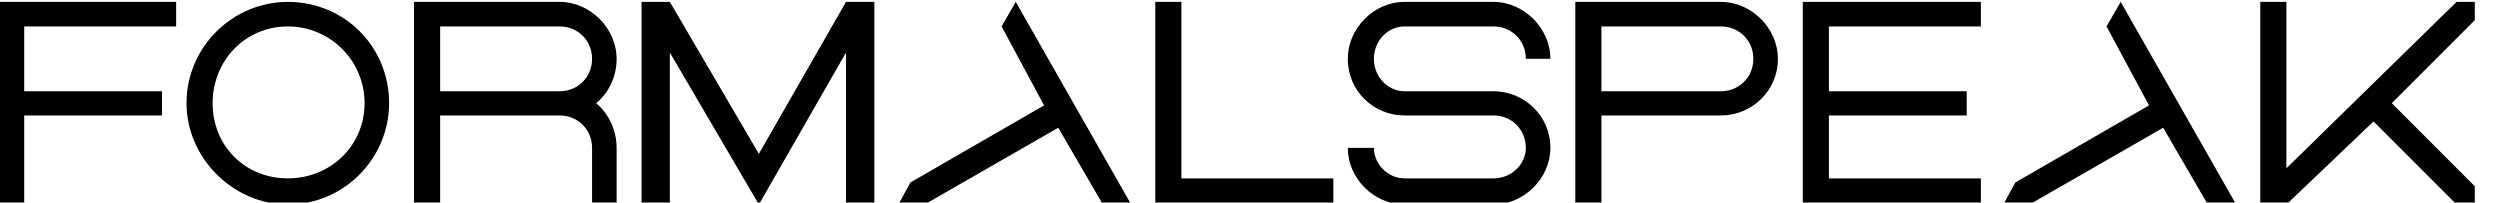
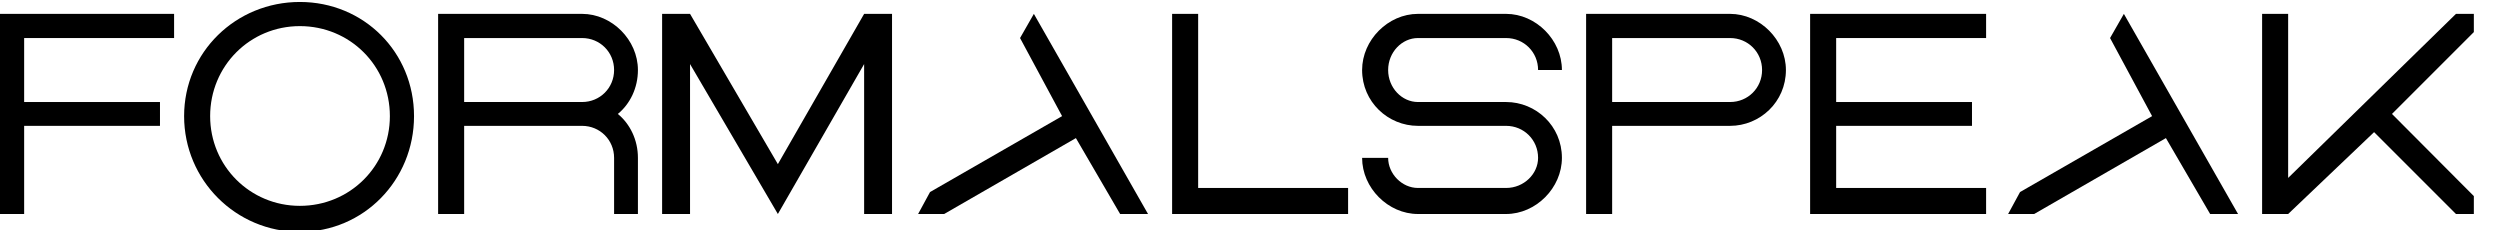
- <svg xmlns="http://www.w3.org/2000/svg" xmlns:xlink="http://www.w3.org/1999/xlink" width="124.181pt" height="10.063pt" viewBox="0 0 124.181 10.063" version="1.1">
+ <svg xmlns="http://www.w3.org/2000/svg" xmlns:xlink="http://www.w3.org/1999/xlink" width="124.533pt" height="11.457pt" viewBox="0 0 124.533 11.457" version="1.1">
  <defs>
    <g>
      <symbol overflow="visible" id="glyph0-0">
-         <path style="stroke:none;" d="M 0.406 0 L 4.531 0 L 4.531 -5.234 L 0.406 -5.234 Z M 0.812 -0.406 L 0.812 -4.828 L 4.125 -4.828 L 4.125 -0.406 Z M 0.812 -0.406 " />
+         <path style="stroke:none;" d="M 0.5 0 L 4.484 0 L 4.484 -5.281 L 0.5 -5.281 Z M 1 -0.5 L 1 -4.781 L 3.984 -4.781 L 3.984 -0.5 Z M 1 -0.5 " />
      </symbol>
      <symbol overflow="visible" id="glyph0-1">
-         <path style="stroke:none;" d="M -0.094 -9.969 L -0.094 0.094 L 1.203 0.094 L 1.203 -4.328 L 8.047 -4.328 L 8.047 -5.531 L 1.203 -5.531 L 1.203 -8.75 L 8.75 -8.75 L 8.75 -9.969 Z M -0.094 -9.969 " />
+         <path style="stroke:none;" d="M -0.094 -10.766 L -0.094 -0.797 L 1.203 -0.797 L 1.203 -5.188 L 7.969 -5.188 L 7.969 -6.375 L 1.203 -6.375 L 1.203 -9.562 L 8.672 -9.562 L 8.672 -10.766 Z M -0.094 -10.766 " />
      </symbol>
      <symbol overflow="visible" id="glyph0-2">
-         <path style="stroke:none;" d="M 4.938 -9.969 L 4.938 -8.75 C 2.812 -8.75 1.203 -7.047 1.203 -4.938 C 1.203 -2.812 2.812 -1.203 4.938 -1.203 L 4.938 0.094 C 2.219 0.094 -0.094 -2.219 -0.094 -4.938 C -0.094 -7.75 2.219 -9.969 4.938 -9.969 Z M 4.938 0.094 L 4.938 -1.203 C 7.047 -1.203 8.75 -2.812 8.75 -4.938 C 8.75 -7.047 7.047 -8.75 4.938 -8.75 L 4.938 -9.969 C 7.75 -9.969 9.969 -7.75 9.969 -4.938 C 9.969 -2.219 7.75 0.094 4.938 0.094 Z M 4.938 0.094 " />
+         <path style="stroke:none;" d="M 5.672 -11.359 L 5.672 -10.156 C 3.188 -10.156 1.203 -8.172 1.203 -5.672 C 1.203 -3.188 3.188 -1.203 5.672 -1.203 L 5.672 0.094 C 2.484 0.094 -0.094 -2.484 -0.094 -5.672 C -0.094 -8.859 2.484 -11.359 5.672 -11.359 Z M 5.672 0.094 L 5.672 -1.203 C 8.172 -1.203 10.156 -3.188 10.156 -5.672 C 10.156 -8.172 8.172 -10.156 5.672 -10.156 L 5.672 -11.359 C 8.859 -11.359 11.359 -8.859 11.359 -5.672 C 11.359 -2.484 8.859 0.094 5.672 0.094 Z M 5.672 0.094 " />
      </symbol>
      <symbol overflow="visible" id="glyph0-3">
-         <path style="stroke:none;" d="M -0.094 -9.969 L -0.094 0.094 L 1.203 0.094 L 1.203 -9.969 Z M 1.203 -9.969 L 1.203 -8.75 L 7.141 -8.75 C 8.047 -8.75 8.75 -8.047 8.75 -7.141 C 8.75 -6.234 8.047 -5.531 7.141 -5.531 L 1.203 -5.531 L 1.203 -4.328 L 7.141 -4.328 C 8.047 -4.328 8.75 -3.625 8.75 -2.719 L 8.75 0.094 L 9.969 0.094 L 9.969 -2.719 C 9.969 -3.625 9.562 -4.422 8.953 -4.938 C 9.562 -5.438 9.969 -6.234 9.969 -7.141 C 9.969 -8.656 8.656 -9.969 7.141 -9.969 Z M 1.203 -9.969 " />
+         <path style="stroke:none;" d="M -0.094 -10.766 L -0.094 -0.797 L 1.203 -0.797 L 1.203 -10.766 Z M 1.203 -10.766 L 1.203 -9.562 L 7.078 -9.562 C 7.969 -9.562 8.672 -8.859 8.672 -7.969 C 8.672 -7.078 7.969 -6.375 7.078 -6.375 L 1.203 -6.375 L 1.203 -5.188 L 7.078 -5.188 C 7.969 -5.188 8.672 -4.484 8.672 -3.594 L 8.672 -0.797 L 9.859 -0.797 L 9.859 -3.594 C 9.859 -4.484 9.469 -5.281 8.859 -5.781 C 9.469 -6.281 9.859 -7.078 9.859 -7.969 C 9.859 -9.469 8.562 -10.766 7.078 -10.766 Z M 1.203 -10.766 " />
      </symbol>
      <symbol overflow="visible" id="glyph0-4">
-         <path style="stroke:none;" d="M 1.312 -9.969 L 5.734 -2.422 L 10.062 -9.969 L 11.469 -9.969 L 11.469 0.094 L 10.062 0.094 L 10.062 -7.453 L 5.734 0.094 L 1.312 -7.453 L 1.312 0.094 L -0.094 0.094 L -0.094 -9.969 Z M 1.312 -9.969 " />
+         <path style="stroke:none;" d="M 1.297 -10.766 L 5.672 -3.281 L 9.969 -10.766 L 11.359 -10.766 L 11.359 -0.797 L 9.969 -0.797 L 9.969 -8.266 L 5.672 -0.797 L 1.297 -8.266 L 1.297 -0.797 L -0.094 -0.797 L -0.094 -10.766 Z M 1.297 -10.766 " />
      </symbol>
      <symbol overflow="visible" id="glyph0-5">
-         <path style="stroke:none;" d="M 7.141 -4.828 L 0.5 -1 L -0.094 0.094 L 1.203 0.094 L 7.844 -3.719 L 10.062 0.094 L 11.469 0.094 L 5.734 -9.969 L 5.031 -8.75 Z M 7.141 -4.828 " />
+         <path style="stroke:none;" d="M 7.078 -5.672 L 0.5 -1.891 L -0.094 -0.797 L 1.203 -0.797 L 7.766 -4.578 L 9.969 -0.797 L 11.359 -0.797 L 5.672 -10.766 L 4.984 -9.562 Z M 7.078 -5.672 " />
      </symbol>
      <symbol overflow="visible" id="glyph0-6">
-         <path style="stroke:none;" d="M -0.094 -9.969 L -0.094 0.094 L 8.75 0.094 L 8.75 -1.203 L 1.203 -1.203 L 1.203 -9.969 Z M -0.094 -9.969 " />
+         <path style="stroke:none;" d="M -0.094 -10.766 L -0.094 -0.797 L 8.672 -0.797 L 8.672 -2.094 L 1.203 -2.094 L 1.203 -10.766 Z M -0.094 -10.766 " />
      </symbol>
      <symbol overflow="visible" id="glyph0-7">
-         <path style="stroke:none;" d="M 9.969 -7.141 L 8.75 -7.141 C 8.75 -8.047 8.047 -8.75 7.141 -8.75 L 2.719 -8.75 C 1.906 -8.75 1.203 -8.047 1.203 -7.141 C 1.203 -6.234 1.906 -5.531 2.719 -5.531 L 7.141 -5.531 C 8.656 -5.531 9.969 -4.328 9.969 -2.719 C 9.969 -1.203 8.656 0.094 7.141 0.094 L 2.719 0.094 C 1.203 0.094 -0.094 -1.203 -0.094 -2.719 L 1.203 -2.719 C 1.203 -1.906 1.906 -1.203 2.719 -1.203 L 7.141 -1.203 C 8.047 -1.203 8.75 -1.906 8.75 -2.719 C 8.75 -3.625 8.047 -4.328 7.141 -4.328 L 2.719 -4.328 C 1.203 -4.328 -0.094 -5.531 -0.094 -7.141 C -0.094 -8.656 1.203 -9.969 2.719 -9.969 L 7.141 -9.969 C 8.656 -9.969 9.969 -8.656 9.969 -7.141 Z M 9.969 -7.141 " />
+         <path style="stroke:none;" d="M 9.859 -7.969 L 8.672 -7.969 C 8.672 -8.859 7.969 -9.562 7.078 -9.562 L 2.688 -9.562 C 1.891 -9.562 1.203 -8.859 1.203 -7.969 C 1.203 -7.078 1.891 -6.375 2.688 -6.375 L 7.078 -6.375 C 8.562 -6.375 9.859 -5.188 9.859 -3.594 C 9.859 -2.094 8.562 -0.797 7.078 -0.797 L 2.688 -0.797 C 1.203 -0.797 -0.094 -2.094 -0.094 -3.594 L 1.203 -3.594 C 1.203 -2.797 1.891 -2.094 2.688 -2.094 L 7.078 -2.094 C 7.969 -2.094 8.672 -2.797 8.672 -3.594 C 8.672 -4.484 7.969 -5.188 7.078 -5.188 L 2.688 -5.188 C 1.203 -5.188 -0.094 -6.375 -0.094 -7.969 C -0.094 -9.469 1.203 -10.766 2.688 -10.766 L 7.078 -10.766 C 8.562 -10.766 9.859 -9.469 9.859 -7.969 Z M 9.859 -7.969 " />
      </symbol>
      <symbol overflow="visible" id="glyph0-8">
-         <path style="stroke:none;" d="M -0.094 -9.969 L -0.094 0.094 L 1.203 0.094 L 1.203 -9.969 Z M 1.203 -9.969 L 1.203 -8.75 L 7.141 -8.75 C 8.047 -8.75 8.75 -8.047 8.75 -7.141 C 8.75 -6.234 8.047 -5.531 7.141 -5.531 L 1.203 -5.531 L 1.203 -4.328 L 7.141 -4.328 C 8.656 -4.328 9.969 -5.531 9.969 -7.141 C 9.969 -8.656 8.656 -9.969 7.141 -9.969 Z M 1.203 -9.969 " />
+         <path style="stroke:none;" d="M -0.094 -10.766 L -0.094 -0.797 L 1.203 -0.797 L 1.203 -10.766 Z M 1.203 -10.766 L 1.203 -9.562 L 7.078 -9.562 C 7.969 -9.562 8.672 -8.859 8.672 -7.969 C 8.672 -7.078 7.969 -6.375 7.078 -6.375 L 1.203 -6.375 L 1.203 -5.188 L 7.078 -5.188 C 8.562 -5.188 9.859 -6.375 9.859 -7.969 C 9.859 -9.469 8.562 -10.766 7.078 -10.766 Z M 1.203 -10.766 " />
      </symbol>
      <symbol overflow="visible" id="glyph0-9">
-         <path style="stroke:none;" d="M -0.094 -9.969 L -0.094 0.094 L 8.75 0.094 L 8.75 -1.203 L 1.203 -1.203 L 1.203 -4.328 L 8.047 -4.328 L 8.047 -5.531 L 1.203 -5.531 L 1.203 -8.75 L 8.75 -8.75 L 8.75 -9.969 Z M -0.094 -9.969 " />
+         <path style="stroke:none;" d="M -0.094 -10.766 L -0.094 -0.797 L 8.672 -0.797 L 8.672 -2.094 L 1.203 -2.094 L 1.203 -5.188 L 7.969 -5.188 L 7.969 -6.375 L 1.203 -6.375 L 1.203 -9.562 L 8.672 -9.562 L 8.672 -10.766 Z M -0.094 -10.766 " />
      </symbol>
      <symbol overflow="visible" id="glyph0-10">
-         <path style="stroke:none;" d="M -0.094 -9.969 L -0.094 0.094 L 1.203 0.094 L 5.531 -4.031 L 9.656 0.094 L 10.562 0.094 L 10.562 -0.812 L 6.438 -4.938 L 10.562 -9.062 L 10.562 -9.969 L 9.656 -9.969 L 1.203 -1.703 L 1.203 -9.969 Z M -0.094 -9.969 " />
+         <path style="stroke:none;" d="M -0.094 -10.766 L -0.094 -0.797 L 1.203 -0.797 L 5.484 -4.875 L 9.562 -0.797 L 10.453 -0.797 L 10.453 -1.688 L 6.375 -5.781 L 10.453 -9.859 L 10.453 -10.766 L 9.562 -10.766 L 1.203 -2.594 L 1.203 -10.766 Z M -0.094 -10.766 " />
      </symbol>
    </g>
    <clipPath id="clip1">
-       <path d="M 0 0 L 9 0 L 9 10.062 L 0 10.062 Z M 0 0 " />
-     </clipPath>
-     <clipPath id="clip2">
-       <path d="M 9 0 L 20 0 L 20 10.062 L 9 10.062 Z M 9 0 " />
-     </clipPath>
-     <clipPath id="clip3">
-       <path d="M 20 0 L 31 0 L 31 10.062 L 20 10.062 Z M 20 0 " />
-     </clipPath>
-     <clipPath id="clip4">
-       <path d="M 31 0 L 44 0 L 44 10.062 L 31 10.062 Z M 31 0 " />
-     </clipPath>
-     <clipPath id="clip5">
-       <path d="M 44 0 L 57 0 L 57 10.062 L 44 10.062 Z M 44 0 " />
-     </clipPath>
-     <clipPath id="clip6">
-       <path d="M 57 0 L 67 0 L 67 10.062 L 57 10.062 Z M 57 0 " />
-     </clipPath>
-     <clipPath id="clip7">
-       <path d="M 66 0 L 78 0 L 78 10.062 L 66 10.062 Z M 66 0 " />
-     </clipPath>
-     <clipPath id="clip8">
-       <path d="M 78 0 L 89 0 L 89 10.062 L 78 10.062 Z M 78 0 " />
-     </clipPath>
-     <clipPath id="clip9">
-       <path d="M 89 0 L 99 0 L 99 10.062 L 89 10.062 Z M 89 0 " />
-     </clipPath>
-     <clipPath id="clip10">
-       <path d="M 99 0 L 112 0 L 112 10.062 L 99 10.062 Z M 99 0 " />
-     </clipPath>
-     <clipPath id="clip11">
-       <path d="M 112 0 L 123 0 L 123 10.062 L 112 10.062 Z M 112 0 " />
+       <path d="M 9 0 L 21 0 L 21 11.457 L 9 11.457 Z M 9 0 " />
    </clipPath>
  </defs>
  <g id="surface1">
+     <g style="fill:rgb(0%,0%,0%);fill-opacity:1;">
+       <use xlink:href="#glyph0-1" x="0" y="11.457" />
+     </g>
    <g clip-path="url(#clip1)" clip-rule="nonzero">
      <g style="fill:rgb(0%,0%,0%);fill-opacity:1;">
-         <use xlink:href="#glyph0-1" x="0" y="10.063" />
+         <use xlink:href="#glyph0-2" x="9.265" y="11.457" />
      </g>
    </g>
-     <g clip-path="url(#clip2)" clip-rule="nonzero">
-       <g style="fill:rgb(0%,0%,0%);fill-opacity:1;">
-         <use xlink:href="#glyph0-2" x="9.359" y="10.063" />
-       </g>
+     <g style="fill:rgb(0%,0%,0%);fill-opacity:1;">
+       <use xlink:href="#glyph0-3" x="21.918" y="11.457" />
    </g>
-     <g clip-path="url(#clip3)" clip-rule="nonzero">
-       <g style="fill:rgb(0%,0%,0%);fill-opacity:1;">
-         <use xlink:href="#glyph0-3" x="20.66" y="10.063" />
-       </g>
+     <g style="fill:rgb(0%,0%,0%);fill-opacity:1;">
+       <use xlink:href="#glyph0-4" x="33.076" y="11.457" />
    </g>
-     <g clip-path="url(#clip4)" clip-rule="nonzero">
-       <g style="fill:rgb(0%,0%,0%);fill-opacity:1;">
-         <use xlink:href="#glyph0-4" x="31.961" y="10.063" />
-       </g>
+     <g style="fill:rgb(0%,0%,0%);fill-opacity:1;">
+       <use xlink:href="#glyph0-5" x="45.828" y="11.457" />
    </g>
-     <g clip-path="url(#clip5)" clip-rule="nonzero">
-       <g style="fill:rgb(0%,0%,0%);fill-opacity:1;">
-         <use xlink:href="#glyph0-5" x="44.721" y="10.063" />
-       </g>
+     <g style="fill:rgb(0%,0%,0%);fill-opacity:1;">
+       <use xlink:href="#glyph0-6" x="58.481" y="11.457" />
    </g>
-     <g clip-path="url(#clip6)" clip-rule="nonzero">
-       <g style="fill:rgb(0%,0%,0%);fill-opacity:1;">
-         <use xlink:href="#glyph0-6" x="57.481" y="10.063" />
-       </g>
+     <g style="fill:rgb(0%,0%,0%);fill-opacity:1;">
+       <use xlink:href="#glyph0-7" x="67.945" y="11.457" />
    </g>
-     <g clip-path="url(#clip7)" clip-rule="nonzero">
-       <g style="fill:rgb(0%,0%,0%);fill-opacity:1;">
-         <use xlink:href="#glyph0-7" x="67.042" y="10.063" />
-       </g>
+     <g style="fill:rgb(0%,0%,0%);fill-opacity:1;">
+       <use xlink:href="#glyph0-8" x="79.103" y="11.457" />
    </g>
-     <g clip-path="url(#clip8)" clip-rule="nonzero">
-       <g style="fill:rgb(0%,0%,0%);fill-opacity:1;">
-         <use xlink:href="#glyph0-8" x="78.343" y="10.063" />
-       </g>
+     <g style="fill:rgb(0%,0%,0%);fill-opacity:1;">
+       <use xlink:href="#glyph0-9" x="90.262" y="11.457" />
    </g>
-     <g clip-path="url(#clip9)" clip-rule="nonzero">
-       <g style="fill:rgb(0%,0%,0%);fill-opacity:1;">
-         <use xlink:href="#glyph0-9" x="89.644" y="10.063" />
-       </g>
+     <g style="fill:rgb(0%,0%,0%);fill-opacity:1;">
+       <use xlink:href="#glyph0-5" x="100.125" y="11.457" />
    </g>
-     <g clip-path="url(#clip10)" clip-rule="nonzero">
-       <g style="fill:rgb(0%,0%,0%);fill-opacity:1;">
-         <use xlink:href="#glyph0-5" x="99.606" y="10.063" />
-       </g>
-     </g>
-     <g clip-path="url(#clip11)" clip-rule="nonzero">
-       <g style="fill:rgb(0%,0%,0%);fill-opacity:1;">
-         <use xlink:href="#glyph0-10" x="112.367" y="10.063" />
-       </g>
+     <g style="fill:rgb(0%,0%,0%);fill-opacity:1;">
+       <use xlink:href="#glyph0-10" x="112.777" y="11.457" />
    </g>
  </g>
</svg>
